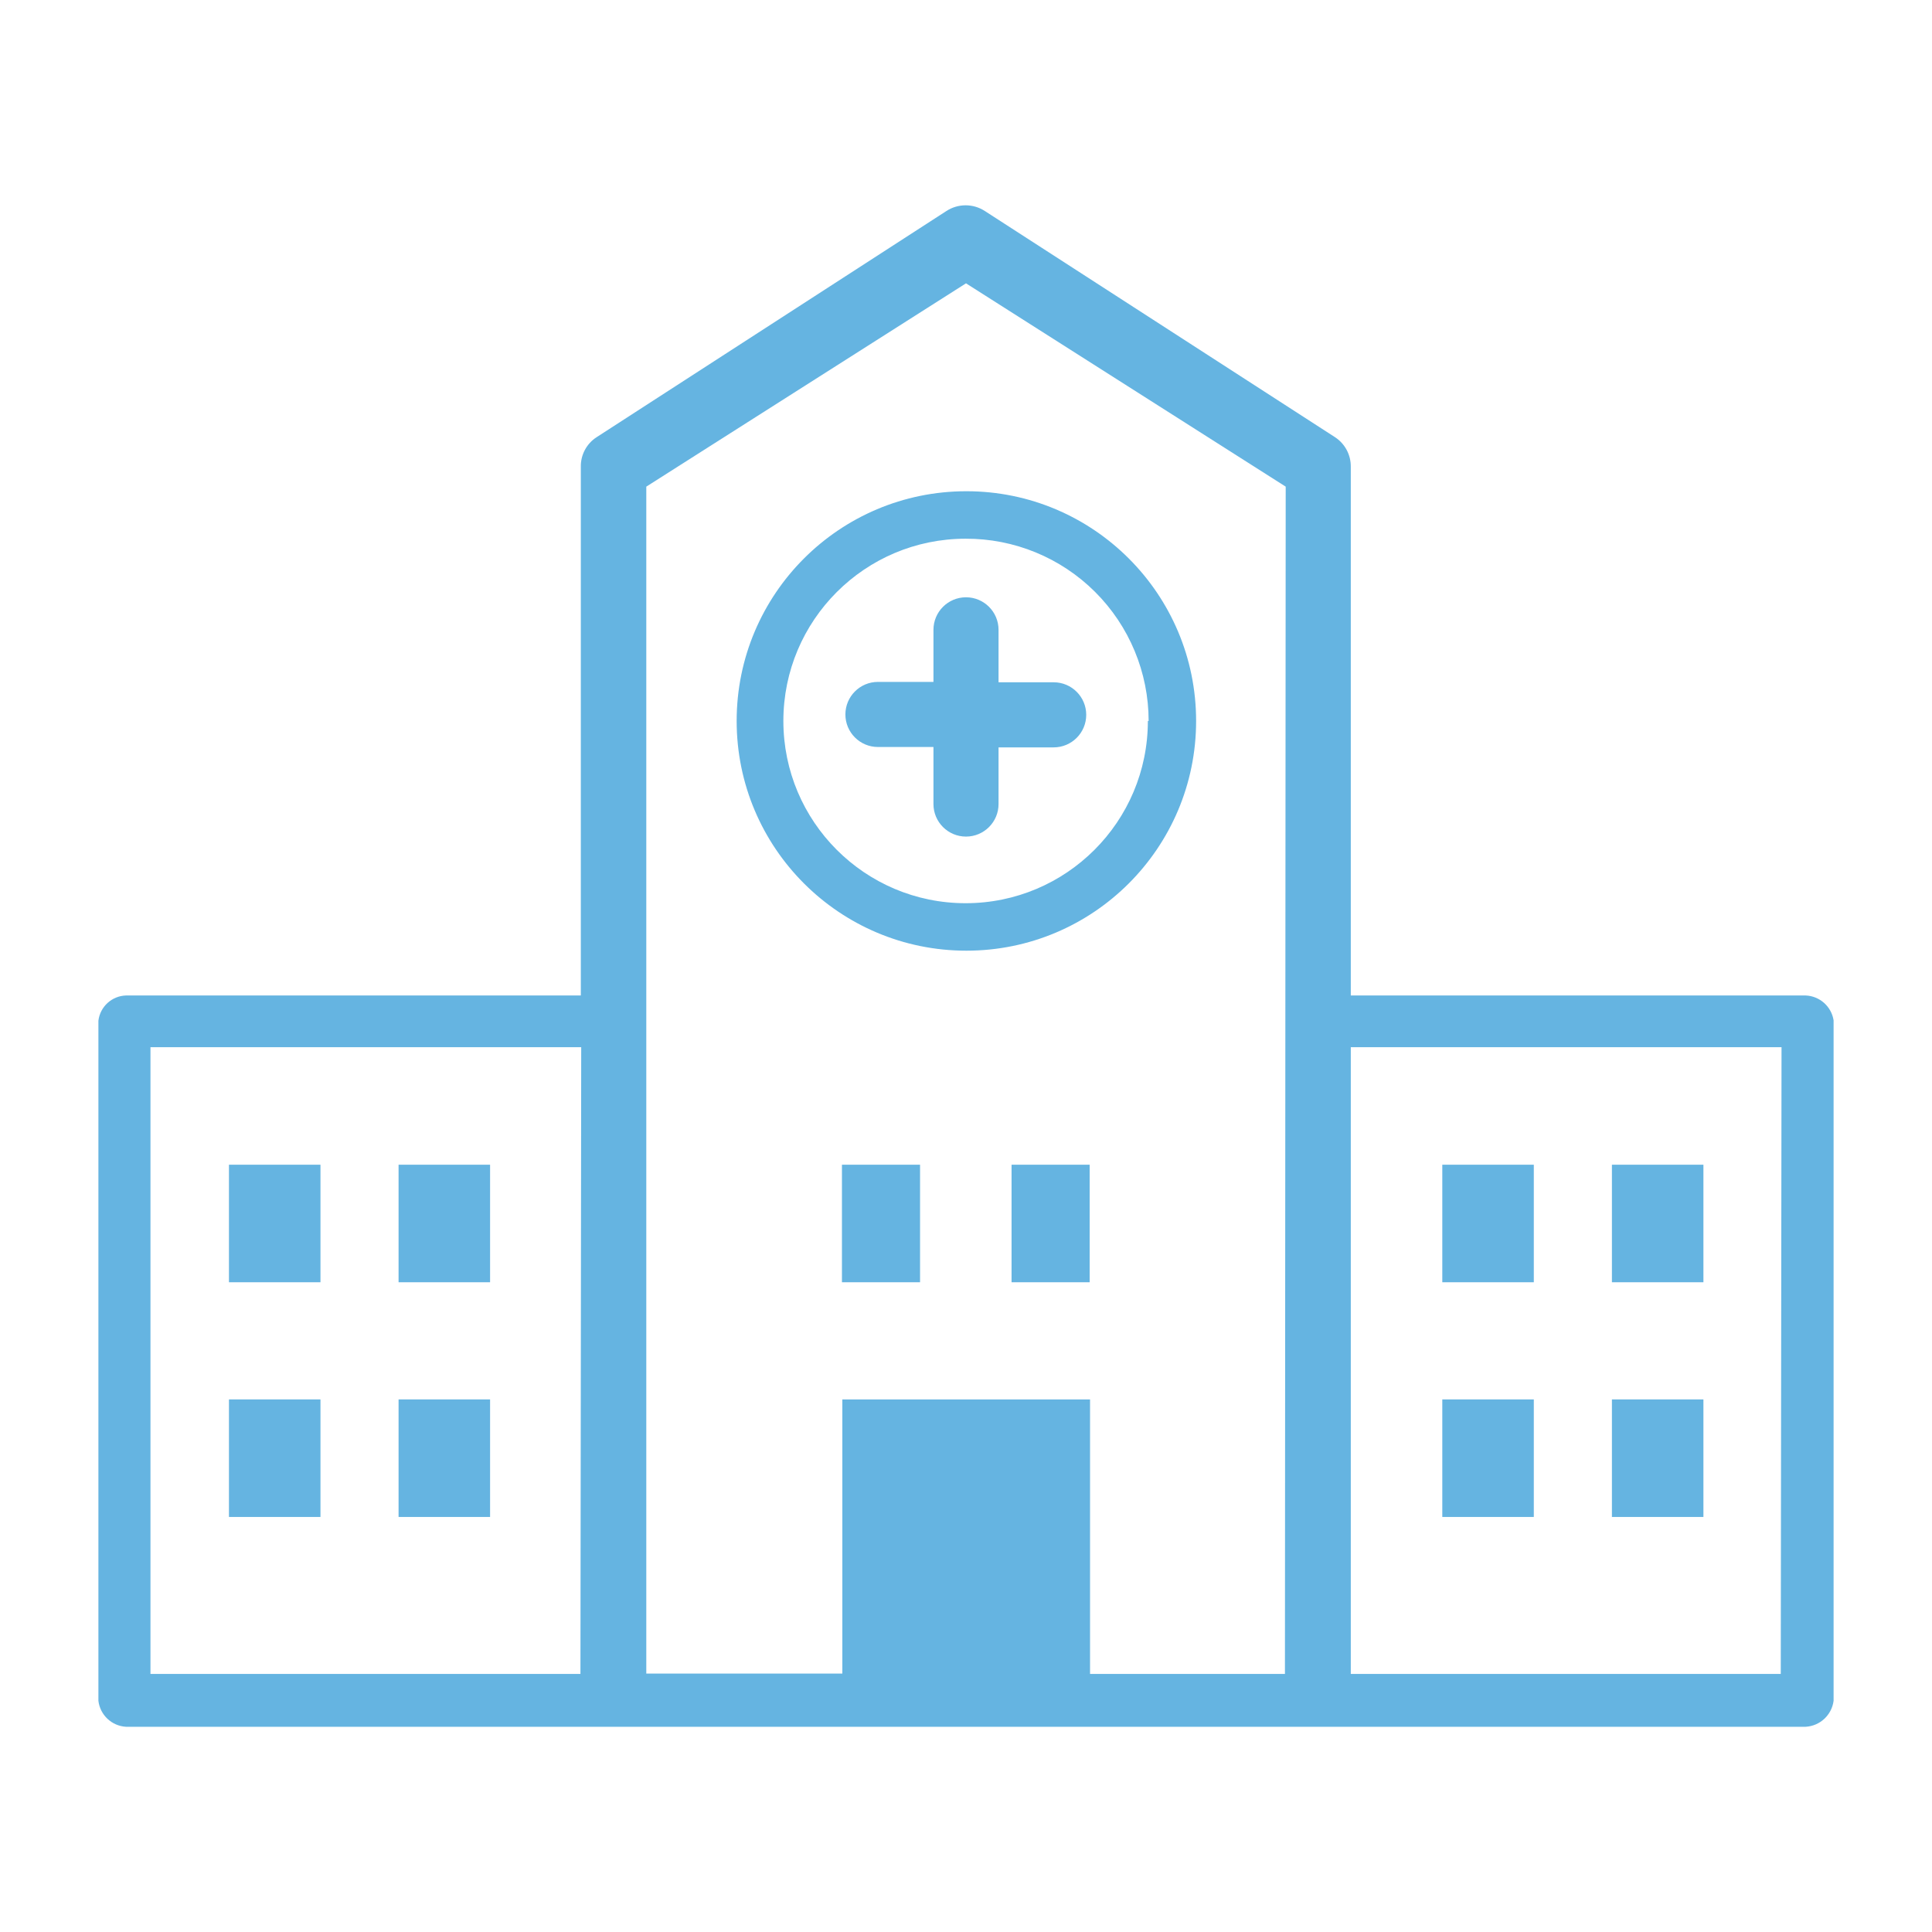
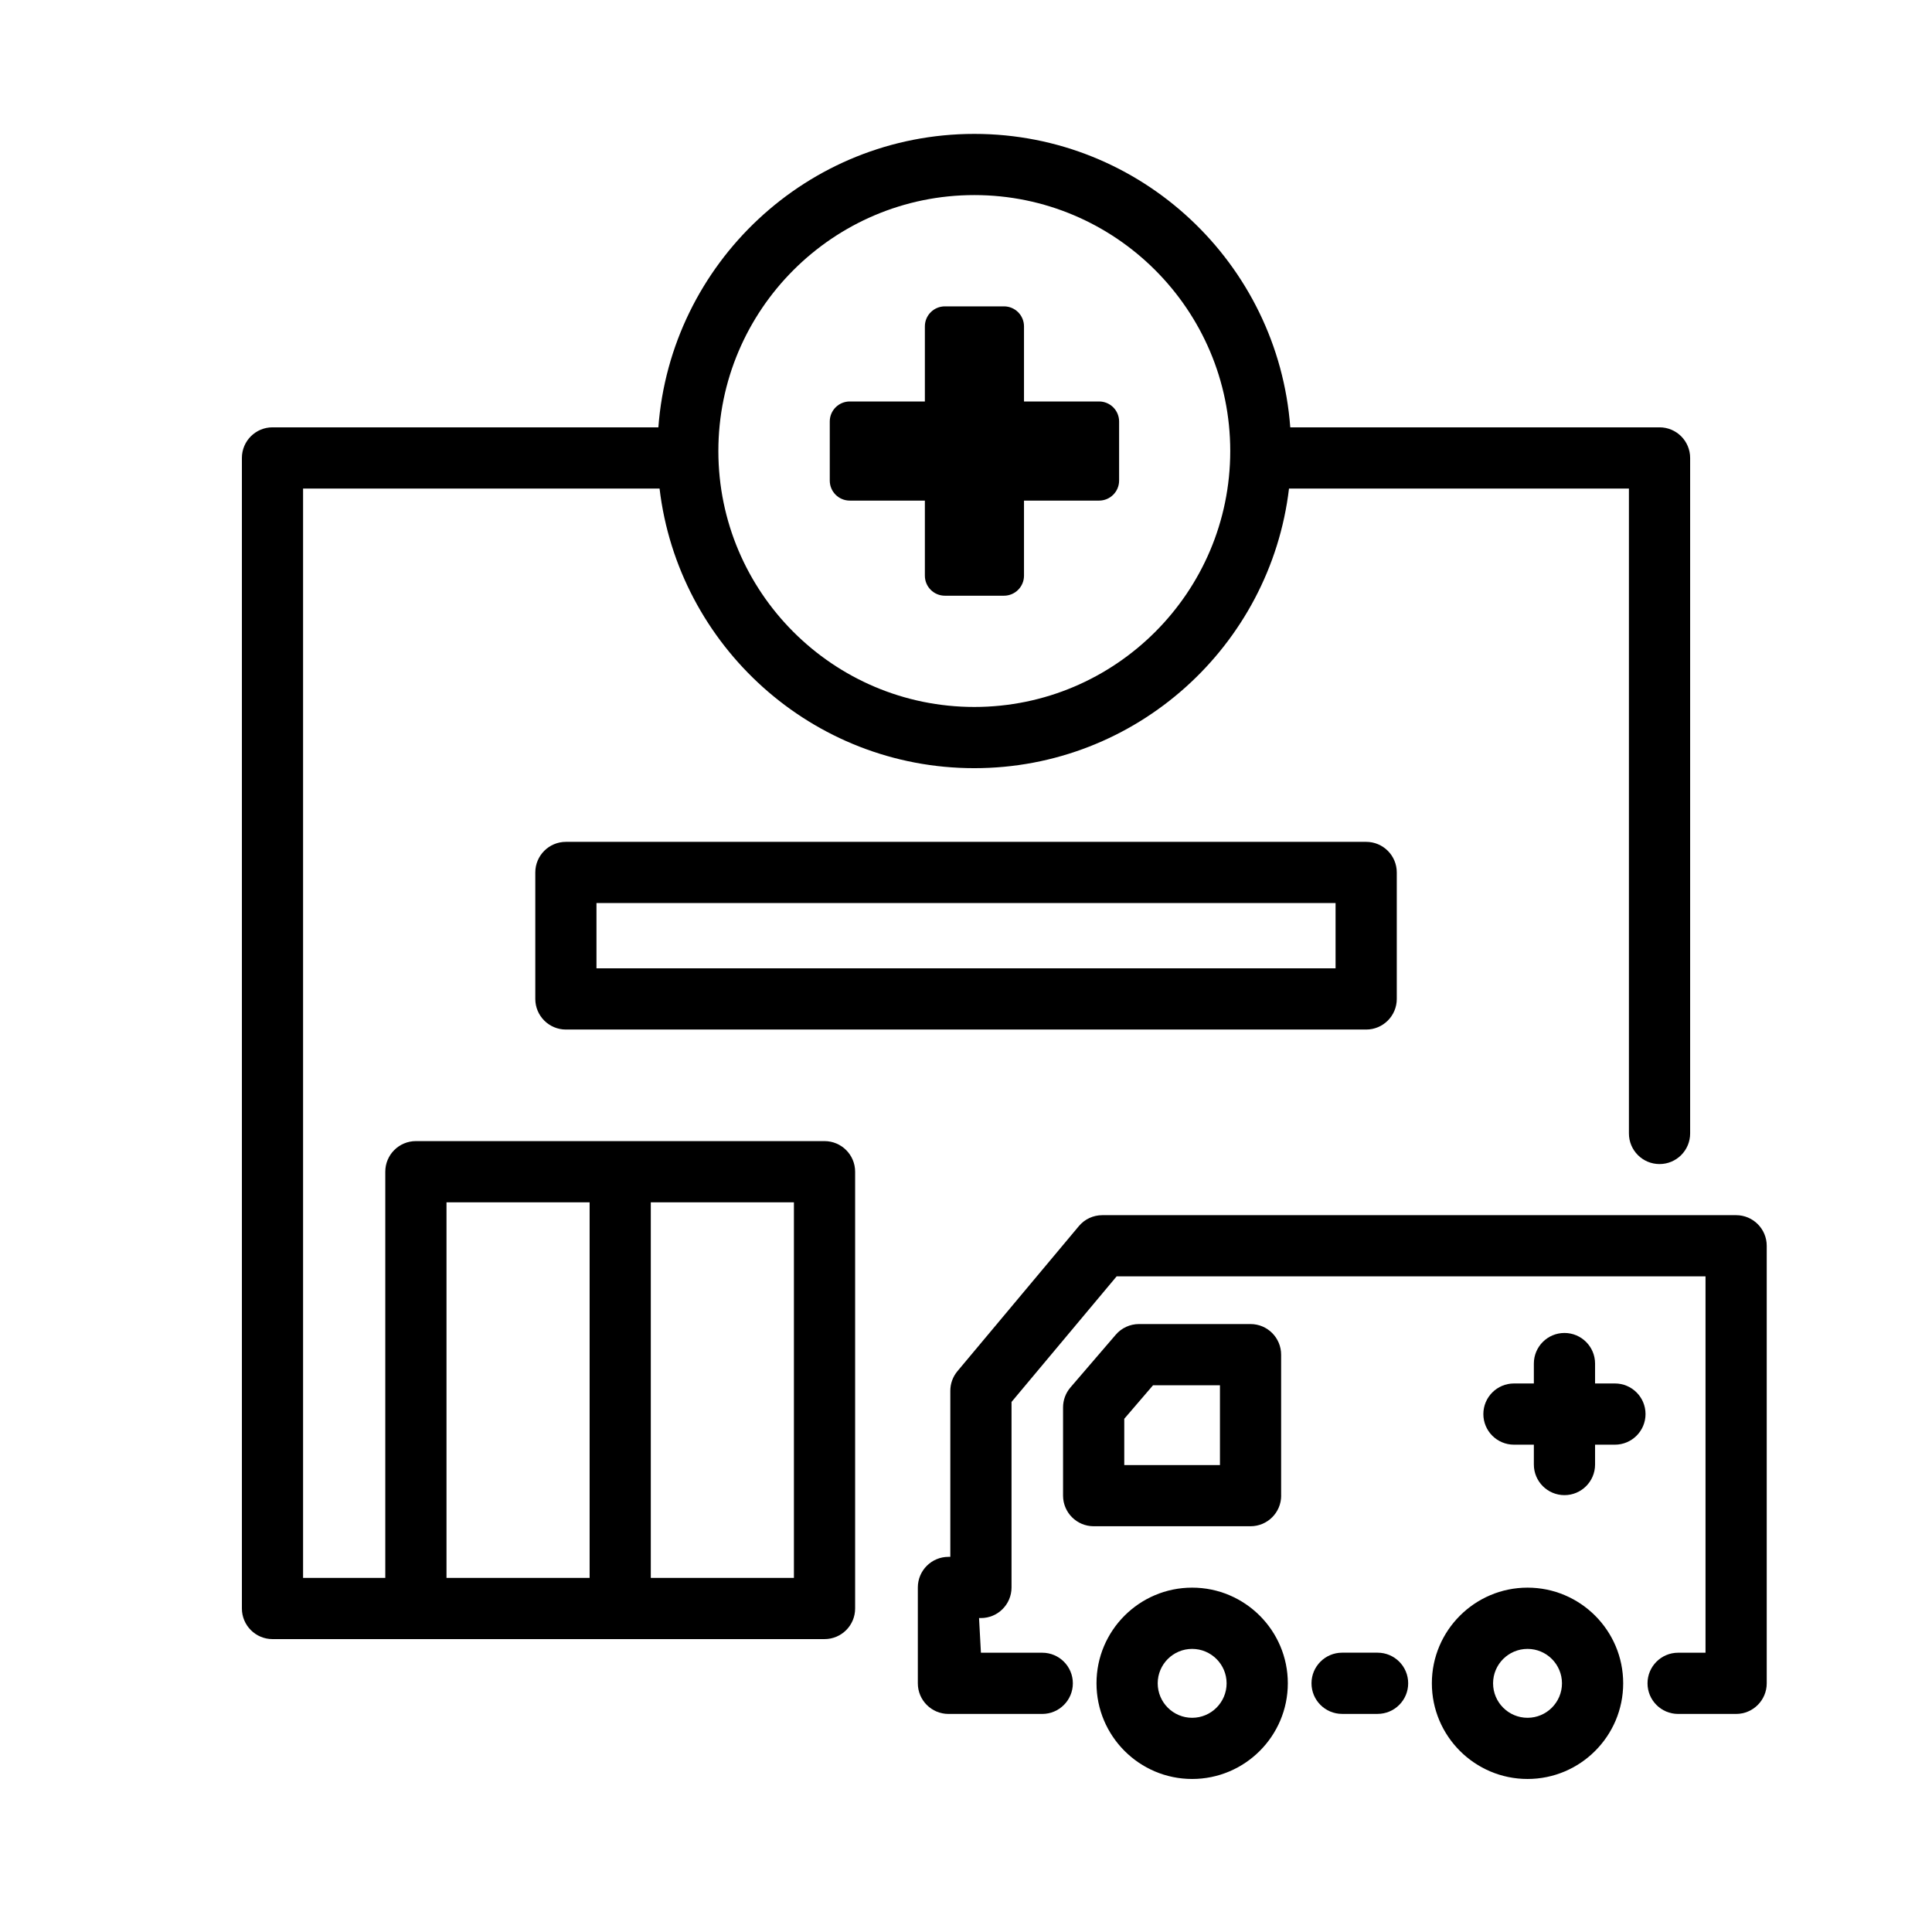
- <svg xmlns="http://www.w3.org/2000/svg" id="Layer_1" data-name="Layer 1" viewBox="0 0 50.46 50.46">
-   <defs>
-     <style>.cls-1{fill:#65b4e1;}</style>
-   </defs>
-   <rect class="cls-1" x="5.98" y="30.42" width="2.39" height="3.07" />
-   <rect class="cls-1" x="10.41" y="30.42" width="2.39" height="3.07" />
-   <rect class="cls-1" x="5.98" y="36.55" width="2.39" height="3.07" />
-   <rect class="cls-1" x="10.41" y="36.55" width="2.39" height="3.07" />
-   <path class="cls-1" d="M47.16,26H35.28V12.19a.91.91,0,0,0-.41-.77L25.72,5.51a.92.92,0,0,0-1,0l-9.14,5.91a.9.9,0,0,0-.41.77V26H3.29a.75.75,0,0,0-.72.66V44.42a.77.77,0,0,0,.72.68H47.16a.78.78,0,0,0,.73-.68V26.65A.77.77,0,0,0,47.16,26Zm-32,17.72H3.93V27.35H15.18Zm18.4,0H28.47V36.55H22v7.16H16.88v-31l8.35-5.31,8.35,5.31Zm12.95,0H35.28V27.35H46.53Z" />
-   <rect class="cls-1" x="42.1" y="30.42" width="2.39" height="3.07" />
-   <rect class="cls-1" x="37.67" y="30.42" width="2.39" height="3.07" />
-   <rect class="cls-1" x="42.1" y="36.55" width="2.39" height="3.07" />
-   <rect class="cls-1" x="37.67" y="36.55" width="2.39" height="3.07" />
-   <rect class="cls-1" x="21.99" y="30.42" width="2.04" height="3.07" />
-   <rect class="cls-1" x="26.42" y="30.42" width="2.04" height="3.07" />
-   <path class="cls-1" d="M24.38,16.45v1.36H22.93a.85.85,0,1,0,0,1.7h1.45V21a.85.85,0,1,0,1.7,0V19.52h1.44a.85.85,0,1,0,0-1.7H26.08V16.45a.85.85,0,1,0-1.7,0Z" />
-   <path class="cls-1" d="M19.24,18.83a6,6,0,1,0,6-6A6,6,0,0,0,19.24,18.83Zm10.74,0a4.76,4.76,0,1,1-4.76-4.76A4.76,4.76,0,0,1,30,18.83Z" />
+ <svg xmlns="http://www.w3.org/2000/svg" id="Layer_1" version="1.1" viewBox="0 0 50.5 50.5">
+   <g>
+     <path d="M21.552,29.827h-10.681c-.442,0-.8.358-.8.8v10.617h-2.149V12.77h9.318c.487,4.11,3.988,7.309,8.227,7.309s7.739-3.2,8.226-7.309h8.885v16.857c0,.441.358.8.8.8s.8-.358.8-.8V11.97c0-.442-.358-.8-.8-.8h-9.652c-.319-4.282-3.896-7.67-8.258-7.67s-7.94,3.389-8.259,7.67H7.123c-.442,0-.8.358-.8.8v30.074c0,.441.358.8.8.8h14.429c.442,0,.8-.358.8-.8v-11.417c0-.441-.358-.8-.8-.8ZM18.777,11.789c0-3.689,3.001-6.69,6.69-6.69s6.69,3.001,6.69,6.69-3.001,6.69-6.69,6.69-6.69-3.001-6.69-6.69ZM11.671,31.427h3.741v9.817h-3.741v-9.817ZM17.011,41.244v-9.817h3.741v9.817h-3.741Z" />
+     <path d="M14.792,22.005c-.442,0-.8.358-.8.8v3.306c0,.441.358.8.8.8h20.918c.441,0,.8-.358.8-.8v-3.306c0-.442-.358-.8-.8-.8H14.792ZM34.91,25.311H15.591v-1.706h19.319v1.706Z" />
+     <path d="M31.161,41.499c-1.379,0-2.5,1.121-2.5,2.5s1.121,2.501,2.5,2.501,2.501-1.122,2.501-2.501-1.122-2.5-2.501-2.5ZM31.161,44.901c-.496,0-.9-.404-.9-.901s.404-.9.9-.9.901.404.901.9-.404.901-.901.901Z" />
+     <path d="M39.928,41.499c-1.379,0-2.501,1.121-2.501,2.5s1.122,2.501,2.501,2.501,2.5-1.122,2.5-2.501-1.121-2.5-2.5-2.5ZM39.928,44.901c-.497,0-.901-.404-.901-.901s.404-.9.901-.9.9.404.9.9-.404.901-.9.901Z" />
+     <path d="M33.487,39.095v-3.686c0-.441-.358-.8-.8-.8h-2.916c-.233,0-.455.102-.606.278l-1.185,1.379c-.125.146-.193.33-.193.521v2.307c0,.441.358.8.8.8h4.101c.441,0,.8-.358.8-.8ZM31.888,38.295h-2.501v-1.21l.752-.876h1.749v2.086Z" />
+     <path d="M42.212,36.162h-.519v-.52c0-.441-.358-.8-.8-.8s-.8.358-.8.8v.52h-.52c-.441,0-.8.358-.8.8s.358.8.8.8h.52v.519c0,.441.358.8.8.8s.8-.358.8-.8v-.519h.519c.441,0,.8-.358.8-.8s-.358-.8-.8-.8Z" />
+     <path d="M45.379,31.763h-16.566c-.236,0-.462.104-.613.286l-3.173,3.791c-.121.145-.187.326-.187.514v4.34h-.049c-.442,0-.8.358-.8.8v2.506c0,.441.358.8.8.8h2.452c.441,0,.8-.358.8-.8s-.358-.8-.8-.8h-1.603l-.049-.906h.049c.442,0,.8-.358.8-.8v-4.849l2.747-3.282h15.393v9.837h-.716c-.441,0-.8.358-.8.8s.358.8.8.8h1.516c.441,0,.8-.358.8-.8v-11.437c0-.441-.358-.8-.8-.8Z" />
+     <path d="M36.008,43.199h-.927c-.441,0-.8.358-.8.8s.358.8.8.8h.927c.441,0,.8-.358.8-.8s-.358-.8-.8-.8Z" />
+   </g>
+   <path d="M22.212,13.085h1.963v1.963c0,.289.234.523.523.523h1.545c.288,0,.523-.234.523-.523v-1.963h1.963c.288,0,.523-.234.523-.523v-1.545c0-.289-.234-.523-.523-.523h-1.963v-1.963c0-.289-.234-.523-.523-.523h-1.545c-.289,0-.523.234-.523.523v1.963h-1.963c-.289,0-.523.234-.523.523v1.545c0,.289.234.523.523.523Z" />
</svg>
